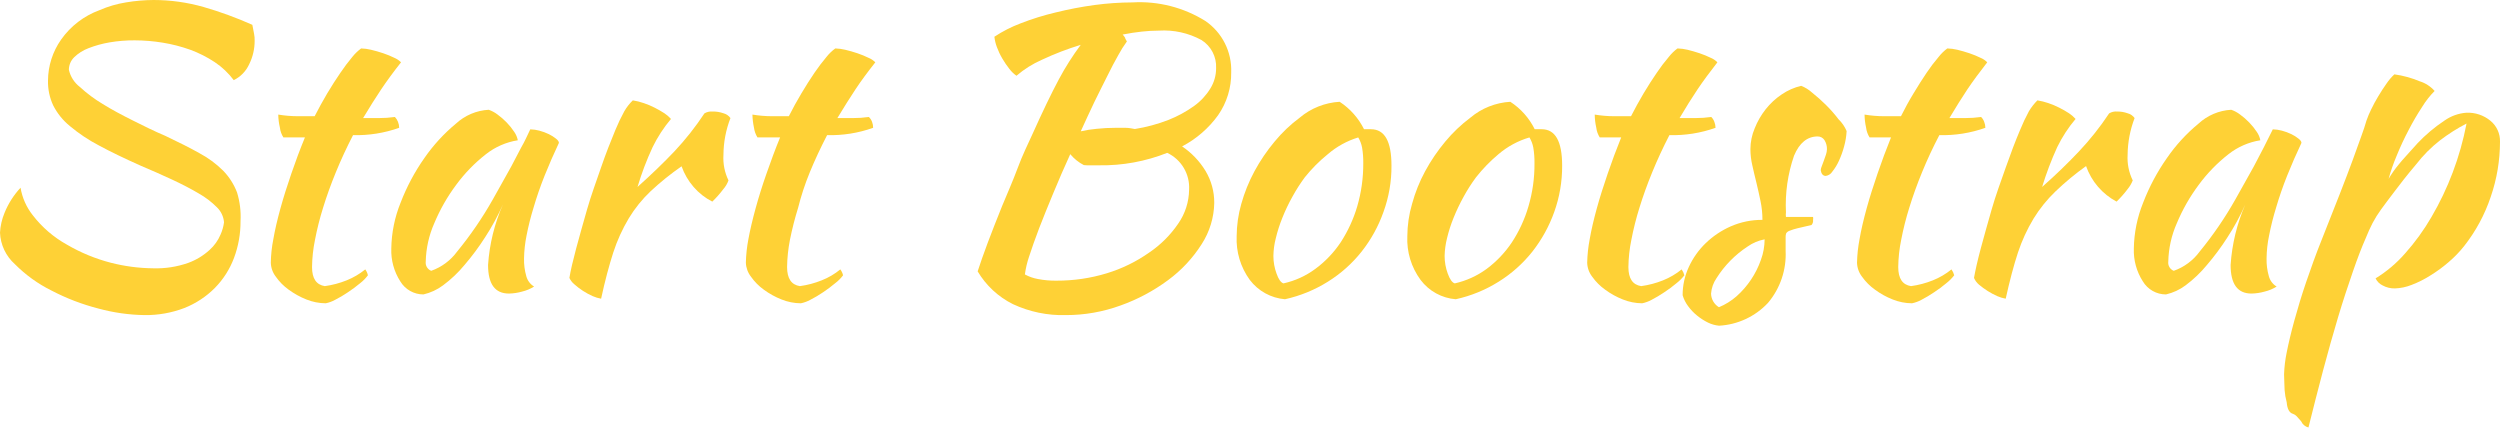
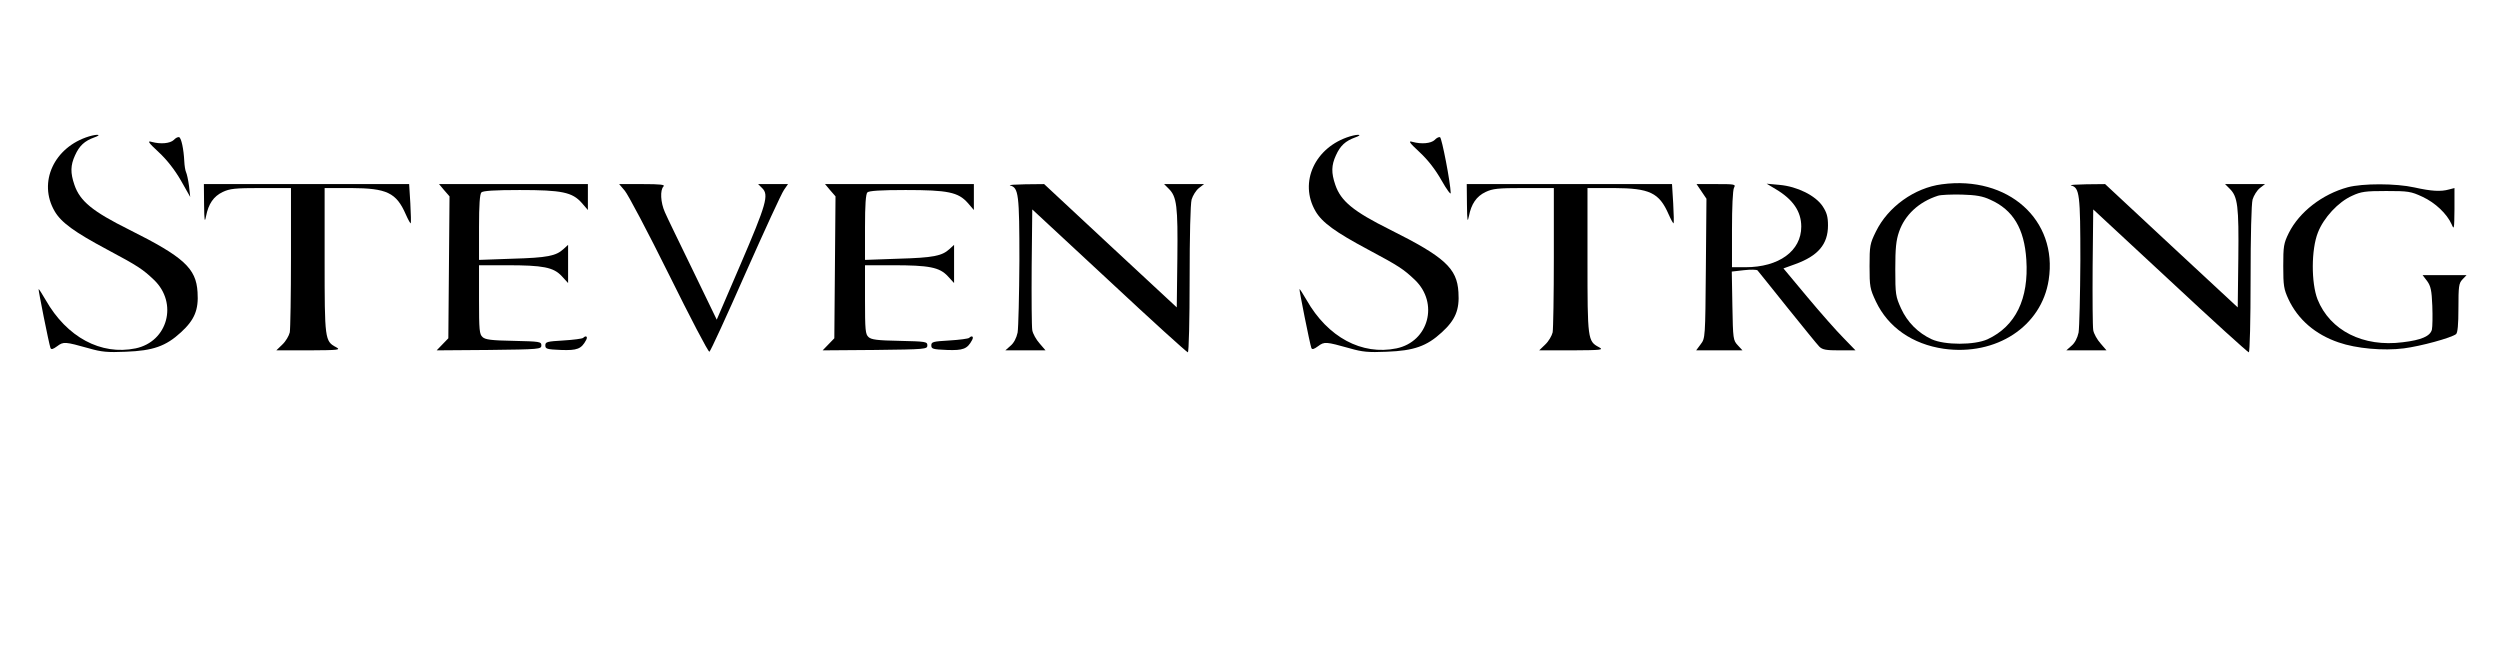
- <svg xmlns="http://www.w3.org/2000/svg" viewBox="0 0 228.66 39.08">
-   <style>.cls-1{fill:#fed136;}</style>
-   <path class="cls-1" d="M23.08,15.17c.07.4.13.68.16.83a2.66,2.66,0,0,1,.05.62,4.76,4.76,0,0,1-.51,2.18,3,3,0,0,1-1.4,1.43,7.12,7.12,0,0,0-1.73-1.64,10.8,10.8,0,0,0-2.25-1.14,14.23,14.23,0,0,0-2.53-.65,16,16,0,0,0-2.55-.21,13,13,0,0,0-2.32.19,9.91,9.91,0,0,0-1.91.53,3.79,3.79,0,0,0-1.31.83,1.61,1.61,0,0,0-.48,1.14,2.73,2.73,0,0,0,1,1.57,12.76,12.76,0,0,0,2.09,1.56c.82.51,1.74,1,2.74,1.5s2,1,3,1.42c1.2.57,2.24,1.09,3.11,1.58a9.31,9.31,0,0,1,2.16,1.59,5.83,5.83,0,0,1,1.28,2A7.5,7.5,0,0,1,22,33.12a9.43,9.43,0,0,1-.6,3.38,7.84,7.84,0,0,1-1.75,2.74,8.21,8.21,0,0,1-2.78,1.83,9.85,9.85,0,0,1-3.65.65A17,17,0,0,1,9,41.12a20,20,0,0,1-4.3-1.65,12.61,12.61,0,0,1-3.33-2.4A4.09,4.09,0,0,1,0,34.18a5.48,5.48,0,0,1,.41-1.8,7.5,7.5,0,0,1,1.47-2.31A5.49,5.49,0,0,0,3,32.59a10.14,10.14,0,0,0,3.13,2.69,15.79,15.79,0,0,0,4,1.65,16.23,16.23,0,0,0,3.87.51,8.83,8.83,0,0,0,3.23-.5,5.89,5.89,0,0,0,1.94-1.18,3.94,3.94,0,0,0,1-1.4,4,4,0,0,0,.32-1.13,2.14,2.14,0,0,0-.65-1.37,7.65,7.65,0,0,0-1.67-1.27c-.69-.41-1.5-.83-2.42-1.26s-1.88-.85-2.87-1.27c-1.48-.66-2.77-1.28-3.84-1.86a14.83,14.83,0,0,1-2.65-1.77,5.88,5.88,0,0,1-1.53-1.9,5.1,5.1,0,0,1-.47-2.26,6.57,6.57,0,0,1,1.2-3.75A7.41,7.41,0,0,1,9.1,13.83a10,10,0,0,1,2.42-.71,15.83,15.83,0,0,1,2.53-.22,16.76,16.76,0,0,1,4.57.64A34.29,34.29,0,0,1,23.08,15.17Z" transform="translate(0 -12.9)" />
-   <path class="cls-1" d="M25.92,25.47a2.16,2.16,0,0,1-.32-.9,5.75,5.75,0,0,1-.15-1.19,11.13,11.13,0,0,0,1.77.15h1.56c.36-.7.74-1.4,1.15-2.09s.82-1.32,1.21-1.89a17.57,17.57,0,0,1,1.09-1.45,4.35,4.35,0,0,1,.8-.77,4.29,4.29,0,0,1,.9.12c.37.09.74.19,1.12.32s.72.27,1,.41a1.89,1.89,0,0,1,.63.42c-.71.9-1.31,1.72-1.82,2.48s-1.06,1.64-1.65,2.62h1.44a10.58,10.58,0,0,0,1.47-.1,1.28,1.28,0,0,1,.28.44,1.5,1.5,0,0,1,.11.55,11.71,11.71,0,0,1-4.22.67c-.59,1.14-1.11,2.27-1.57,3.39s-.85,2.21-1.17,3.25a26.36,26.36,0,0,0-.74,2.94,13.17,13.17,0,0,0-.27,2.49q0,1.56,1.17,1.74a8.46,8.46,0,0,0,2-.53,6.68,6.68,0,0,0,1.7-1,1.42,1.42,0,0,1,.24.54,3.7,3.7,0,0,1-.72.73,12.51,12.51,0,0,1-1.12.83,10.47,10.47,0,0,1-1.17.69,3,3,0,0,1-.85.31,4.85,4.85,0,0,1-1.77-.35,7.38,7.38,0,0,1-1.61-.89,4.93,4.93,0,0,1-1.18-1.19,2.19,2.19,0,0,1-.46-1.29,11.94,11.94,0,0,1,.23-2.14c.15-.87.37-1.8.65-2.82s.62-2.08,1-3.19.79-2.21,1.24-3.3Z" transform="translate(0 -12.9)" />
-   <path class="cls-1" d="M48.5,24.73a3.45,3.45,0,0,1,.83.12,4.92,4.92,0,0,1,.87.32,3.48,3.48,0,0,1,.65.41q.27.21.27.39c-.47,1-.91,2-1.31,3s-.74,2-1,2.89a24.37,24.37,0,0,0-.65,2.58,11.63,11.63,0,0,0-.23,2.09,5.4,5.4,0,0,0,.21,1.64,1.58,1.58,0,0,0,.71.94,3.64,3.64,0,0,1-1.1.46,4.72,4.72,0,0,1-1.2.18c-1.28,0-1.91-.87-1.91-2.62A16.45,16.45,0,0,1,46,31.6a21.14,21.14,0,0,1-1.63,3,22.3,22.3,0,0,1-1.87,2.52A11.21,11.21,0,0,1,40.52,39a4.79,4.79,0,0,1-1.79.83,2.46,2.46,0,0,1-2.12-1.2,5.2,5.2,0,0,1-.82-3,11.6,11.6,0,0,1,.85-4.19,18.86,18.86,0,0,1,2.18-4.09,15.66,15.66,0,0,1,2.88-3.14,4.81,4.81,0,0,1,3-1.27,2.89,2.89,0,0,1,.8.43,6.43,6.43,0,0,1,.85.74,5.91,5.91,0,0,1,.69.86,2,2,0,0,1,.32.76A6.31,6.31,0,0,0,44.45,27a14.3,14.3,0,0,0-2.73,2.81,16.49,16.49,0,0,0-2,3.51,9.17,9.17,0,0,0-.78,3.5.8.8,0,0,0,.5.85,5,5,0,0,0,2.37-1.76,33.44,33.44,0,0,0,3.26-4.76l.79-1.41c.3-.52.6-1.07.91-1.63l.9-1.72C48,25.83,48.24,25.27,48.5,24.73Z" transform="translate(0 -12.9)" />
-   <path class="cls-1" d="M52.08,38.32c.11-.68.32-1.58.62-2.7s.64-2.32,1-3.58.83-2.53,1.27-3.81.89-2.42,1.31-3.43a17,17,0,0,1,.82-1.72,4.49,4.49,0,0,1,.78-1,5.82,5.82,0,0,1,1,.25,7.17,7.17,0,0,1,1,.42,10.06,10.06,0,0,1,.89.51,3,3,0,0,1,.6.52,12.47,12.47,0,0,0-1.68,2.58A26.67,26.67,0,0,0,58.31,30q1.9-1.7,3.38-3.26a26,26,0,0,0,2.74-3.47,1.24,1.24,0,0,1,.74-.17,2.8,2.8,0,0,1,1,.16,1.13,1.13,0,0,1,.64.44,9.39,9.39,0,0,0-.64,3.36,4.67,4.67,0,0,0,.46,2.34,2.52,2.52,0,0,1-.48.81,9.48,9.48,0,0,1-1,1.13A5.64,5.64,0,0,1,63.44,30a5.85,5.85,0,0,1-1.1-1.89,25,25,0,0,0-2.83,2.28,11.89,11.89,0,0,0-2,2.48A15.33,15.33,0,0,0,56.09,36c-.38,1.18-.76,2.59-1.11,4.22a3.32,3.32,0,0,1-.76-.23,6.46,6.46,0,0,1-.89-.48,6.29,6.29,0,0,1-.79-.6A1.65,1.65,0,0,1,52.08,38.32Z" transform="translate(0 -12.9)" />
-   <path class="cls-1" d="M69.28,25.47a2.31,2.31,0,0,1-.32-.9,6.42,6.42,0,0,1-.14-1.19,11.13,11.13,0,0,0,1.77.15h1.56c.35-.7.74-1.4,1.15-2.09s.81-1.32,1.2-1.89a17.48,17.48,0,0,1,1.1-1.45,4.05,4.05,0,0,1,.8-.77,4.46,4.46,0,0,1,.9.12c.37.09.74.19,1.12.32s.72.27,1,.41a1.85,1.85,0,0,1,.64.42c-.71.9-1.32,1.72-1.82,2.48s-1.06,1.64-1.65,2.62H78a10.37,10.37,0,0,0,1.47-.1,1.17,1.17,0,0,1,.29.44,1.49,1.49,0,0,1,.1.55,11.62,11.62,0,0,1-4.21.67c-.59,1.14-1.12,2.27-1.58,3.39S73.26,30.86,73,31.9a28.93,28.93,0,0,0-.75,2.94,14,14,0,0,0-.26,2.49q0,1.56,1.17,1.74a8.38,8.38,0,0,0,2-.53,6.35,6.35,0,0,0,1.7-1,1.47,1.47,0,0,1,.25.54,3.53,3.53,0,0,1-.73.73,12.33,12.33,0,0,1-1.11.83,10.47,10.47,0,0,1-1.17.69,3.1,3.1,0,0,1-.85.31,4.85,4.85,0,0,1-1.77-.35,7.16,7.16,0,0,1-1.61-.89,4.93,4.93,0,0,1-1.18-1.19,2.2,2.2,0,0,1-.47-1.29,13,13,0,0,1,.23-2.14c.16-.87.38-1.8.66-2.82s.61-2.08,1-3.19.79-2.21,1.24-3.3Z" transform="translate(0 -12.9)" />
-   <path class="cls-1" d="M112.61,19.52a6.68,6.68,0,0,1-1.2,3.92,9.49,9.49,0,0,1-3.29,2.85,7.24,7.24,0,0,1,2.14,2.24,5.61,5.61,0,0,1,.8,2.93,7.17,7.17,0,0,1-1.15,3.77,12.21,12.21,0,0,1-3.07,3.29,16.72,16.72,0,0,1-4.35,2.32,14.54,14.54,0,0,1-5,.88,10.74,10.74,0,0,1-4.84-1,7.78,7.78,0,0,1-3.23-3q.34-1.06.93-2.64c.39-1,.82-2.16,1.3-3.32s1-2.33,1.43-3.49.94-2.2,1.36-3.12c.9-2,1.7-3.67,2.41-5a24.86,24.86,0,0,1,2-3.15,26.71,26.71,0,0,0-3.54,1.36,9.33,9.33,0,0,0-2.34,1.47,2.91,2.91,0,0,1-.65-.63,8.15,8.15,0,0,1-.64-.94,6.29,6.29,0,0,1-.5-1.05,3.94,3.94,0,0,1-.23-.95,12,12,0,0,1,2.39-1.22,23.75,23.75,0,0,1,3.21-1,33.74,33.74,0,0,1,3.55-.68,26.83,26.83,0,0,1,3.49-.24,11.36,11.36,0,0,1,6.66,1.7A5.44,5.44,0,0,1,112.61,19.52ZM99.13,28a4,4,0,0,1-1.24-1c-.55,1.2-1.06,2.38-1.54,3.54s-.92,2.23-1.3,3.22-.68,1.86-.92,2.59A8.69,8.69,0,0,0,93.74,38a3.87,3.87,0,0,0,1.19.42,8.25,8.25,0,0,0,1.72.15,15.56,15.56,0,0,0,4.6-.68A13.63,13.63,0,0,0,105.11,36a9.93,9.93,0,0,0,2.65-2.64,5.53,5.53,0,0,0,1-3.11,3.51,3.51,0,0,0-2-3.37,16.2,16.2,0,0,1-6.23,1.14h-.76A3.79,3.79,0,0,1,99.13,28ZM106,15.7a14.6,14.6,0,0,0-1.57.09c-.56.06-1.14.15-1.75.27a1.33,1.33,0,0,1,.23.3c0,.1.11.21.16.33a10.77,10.77,0,0,0-.78,1.24c-.31.55-.65,1.18-1,1.9s-.77,1.51-1.19,2.39-.83,1.77-1.25,2.69a10.89,10.89,0,0,1,1.47-.23,16.47,16.47,0,0,1,1.71-.09c.31,0,.61,0,.91,0s.58.06.86.11a15.06,15.06,0,0,0,3.07-.83,10.86,10.86,0,0,0,2.35-1.28A5.48,5.48,0,0,0,110.7,21a3.51,3.51,0,0,0,.53-1.87,2.87,2.87,0,0,0-1.34-2.57A7.22,7.22,0,0,0,106,15.7Z" transform="translate(0 -12.9)" />
-   <path class="cls-1" d="M117.53,40.27a4.51,4.51,0,0,1-3.22-1.77,6.31,6.31,0,0,1-1.2-4,11,11,0,0,1,.42-2.94,14.51,14.51,0,0,1,1.21-3,16.37,16.37,0,0,1,1.84-2.71,13.15,13.15,0,0,1,2.3-2.19,6.21,6.21,0,0,1,3.65-1.45,6.4,6.4,0,0,1,2.23,2.51l.32,0,.31,0c1.26,0,1.88,1.11,1.88,3.33a12.13,12.13,0,0,1-.73,4.23,12.61,12.61,0,0,1-2,3.63,12.09,12.09,0,0,1-3.08,2.75A12.45,12.45,0,0,1,117.53,40.27Zm1.81-11.15a15.33,15.33,0,0,0-1.13,1.77,16.13,16.13,0,0,0-.92,1.93,13,13,0,0,0-.6,1.87,6.79,6.79,0,0,0-.22,1.62,4.65,4.65,0,0,0,.29,1.62c.18.52.4.82.63.89a7.68,7.68,0,0,0,2.92-1.33,9.7,9.7,0,0,0,2.31-2.42,12.49,12.49,0,0,0,1.52-3.3,13.82,13.82,0,0,0,.55-3.93,7.84,7.84,0,0,0-.11-1.45,2.8,2.8,0,0,0-.35-.92A7.71,7.71,0,0,0,121.45,27,13.82,13.82,0,0,0,119.34,29.12Z" transform="translate(0 -12.9)" />
-   <path class="cls-1" d="M133.15,40.27a4.47,4.47,0,0,1-3.22-1.77,6.25,6.25,0,0,1-1.21-4,10.62,10.62,0,0,1,.43-2.94,13.93,13.93,0,0,1,1.2-3,16.37,16.37,0,0,1,1.84-2.71,13.51,13.51,0,0,1,2.3-2.19,6.23,6.23,0,0,1,3.65-1.45,6.33,6.33,0,0,1,2.23,2.51l.32,0,.32,0c1.25,0,1.87,1.11,1.87,3.33a12.36,12.36,0,0,1-.72,4.23,12.87,12.87,0,0,1-2,3.63,12.09,12.09,0,0,1-3.08,2.75A12.39,12.39,0,0,1,133.15,40.27ZM135,29.12a15.33,15.33,0,0,0-1.13,1.77,17.83,17.83,0,0,0-.92,1.93,13,13,0,0,0-.6,1.87,7.34,7.34,0,0,0-.22,1.62,4.65,4.65,0,0,0,.29,1.62c.19.52.4.82.64.89a7.82,7.82,0,0,0,2.92-1.33,9.84,9.84,0,0,0,2.3-2.42,12.18,12.18,0,0,0,1.52-3.3,13.48,13.48,0,0,0,.55-3.93,7.84,7.84,0,0,0-.11-1.45,2.8,2.8,0,0,0-.35-.92A7.71,7.71,0,0,0,137.06,27,14.28,14.28,0,0,0,135,29.12Z" transform="translate(0 -12.9)" />
-   <path class="cls-1" d="M146.32,25.47a2.16,2.16,0,0,1-.32-.9,5.66,5.66,0,0,1-.14-1.19,10.94,10.94,0,0,0,1.77.15h1.55c.36-.7.74-1.4,1.15-2.09s.82-1.32,1.21-1.89a15.52,15.52,0,0,1,1.1-1.45,4.07,4.07,0,0,1,.79-.77,4.46,4.46,0,0,1,.91.12c.36.09.73.19,1.11.32s.72.27,1,.41a1.79,1.79,0,0,1,.63.42c-.7.9-1.31,1.72-1.82,2.48s-1.06,1.64-1.64,2.62h1.43a10.58,10.58,0,0,0,1.47-.1,1.15,1.15,0,0,1,.28.44,1.5,1.5,0,0,1,.11.55,11.67,11.67,0,0,1-4.22.67c-.59,1.14-1.11,2.27-1.57,3.39s-.85,2.21-1.17,3.25a26.36,26.36,0,0,0-.74,2.94,13.17,13.17,0,0,0-.27,2.49q0,1.56,1.17,1.74a8.46,8.46,0,0,0,2-.53,6.51,6.51,0,0,0,1.7-1,1.66,1.66,0,0,1,.25.54,4.13,4.13,0,0,1-.73.73,11.22,11.22,0,0,1-1.12.83,11.36,11.36,0,0,1-1.16.69,3.1,3.1,0,0,1-.85.31,4.85,4.85,0,0,1-1.77-.35,7.16,7.16,0,0,1-1.61-.89,5,5,0,0,1-1.19-1.19,2.19,2.19,0,0,1-.46-1.29,13,13,0,0,1,.23-2.14c.15-.87.37-1.8.65-2.82s.62-2.08,1-3.19.79-2.21,1.23-3.3Z" transform="translate(0 -12.9)" />
-   <path class="cls-1" d="M168.9,24.89a6.59,6.59,0,0,1-.23,1.4,8.34,8.34,0,0,1-.47,1.31,4.63,4.63,0,0,1-.61,1,.84.84,0,0,1-.6.39c-.26,0-.41-.2-.46-.53a1.13,1.13,0,0,1,.09-.34c.06-.15.12-.32.19-.51s.14-.38.2-.57a1.65,1.65,0,0,0,.09-.49,1.51,1.51,0,0,0-.23-.84.73.73,0,0,0-.62-.33c-.95,0-1.67.59-2.16,1.76a13.82,13.82,0,0,0-.74,5.18,1.57,1.57,0,0,0,0,.42h2.48a.85.85,0,0,1,0,.28.59.59,0,0,1-.14.46l-1.29.3a5.39,5.39,0,0,0-.73.23.59.59,0,0,0-.3.23,1,1,0,0,0-.05.33c0,.19,0,.38,0,.57s0,.42,0,.7a6.88,6.88,0,0,1-1.61,4.76,6.61,6.61,0,0,1-4.48,2.09,2.94,2.94,0,0,1-1-.28,5.19,5.19,0,0,1-1-.64,4.54,4.54,0,0,1-.83-.87,3.1,3.1,0,0,1-.5-1,6.11,6.11,0,0,1,.57-2.59,7.21,7.21,0,0,1,1.54-2.17,7.86,7.86,0,0,1,2.3-1.54,7.11,7.11,0,0,1,2.89-.59,8.42,8.42,0,0,0-.18-1.74c-.12-.57-.24-1.12-.37-1.65s-.26-1.06-.37-1.57a6.56,6.56,0,0,1-.18-1.51,4.93,4.93,0,0,1,.39-1.9,7,7,0,0,1,1-1.74,6.42,6.42,0,0,1,1.48-1.37,5.33,5.33,0,0,1,1.77-.78,3.23,3.23,0,0,1,1,.62,14.82,14.82,0,0,1,1.29,1.15,12.13,12.13,0,0,1,1.13,1.29A3.24,3.24,0,0,1,168.9,24.89ZM157.22,41a5.82,5.82,0,0,0,1.61-1,8,8,0,0,0,2.23-3.33,5.54,5.54,0,0,0,.34-1.88,4,4,0,0,0-1.56.66A9.54,9.54,0,0,0,157,38.34a2.86,2.86,0,0,0-.5,1.42A1.5,1.5,0,0,0,157.22,41Z" transform="translate(0 -12.9)" />
-   <path class="cls-1" d="M171,25.47a2.16,2.16,0,0,1-.32-.9,5.66,5.66,0,0,1-.14-1.19,10.94,10.94,0,0,0,1.77.15h1.56c.35-.7.73-1.4,1.15-2.09s.81-1.32,1.2-1.89a15.52,15.52,0,0,1,1.1-1.45,4.07,4.07,0,0,1,.79-.77,4.46,4.46,0,0,1,.91.12c.36.09.73.19,1.11.32s.72.27,1,.41a1.79,1.79,0,0,1,.63.42c-.7.9-1.31,1.72-1.82,2.48s-1.05,1.64-1.64,2.62h1.43a10.58,10.58,0,0,0,1.47-.1,1.15,1.15,0,0,1,.28.44,1.5,1.5,0,0,1,.11.55,11.66,11.66,0,0,1-4.21.67c-.6,1.14-1.12,2.27-1.58,3.39s-.85,2.21-1.17,3.25a26.36,26.36,0,0,0-.74,2.94,13.17,13.17,0,0,0-.27,2.49q0,1.56,1.17,1.74a8.46,8.46,0,0,0,2-.53,6.51,6.51,0,0,0,1.7-1,1.66,1.66,0,0,1,.25.54,4.13,4.13,0,0,1-.73.73,11.22,11.22,0,0,1-1.12.83,11.36,11.36,0,0,1-1.16.69,3.1,3.1,0,0,1-.85.31,4.85,4.85,0,0,1-1.77-.35,7.16,7.16,0,0,1-1.61-.89,5,5,0,0,1-1.19-1.19,2.19,2.19,0,0,1-.46-1.29,13,13,0,0,1,.23-2.14c.15-.87.37-1.8.65-2.82s.62-2.08,1-3.19.79-2.21,1.23-3.3Z" transform="translate(0 -12.9)" />
-   <path class="cls-1" d="M180.55,38.32c.12-.68.32-1.58.62-2.7s.64-2.32,1-3.58.83-2.53,1.28-3.81.88-2.42,1.31-3.43a17.28,17.28,0,0,1,.81-1.72,5.13,5.13,0,0,1,.78-1,6.15,6.15,0,0,1,1,.25,7.54,7.54,0,0,1,1,.42,8.8,8.8,0,0,1,.89.51,3,3,0,0,1,.6.52,12.47,12.47,0,0,0-1.68,2.58A29.42,29.42,0,0,0,186.78,30c1.28-1.13,2.4-2.22,3.38-3.26a26.08,26.08,0,0,0,2.75-3.47,1.22,1.22,0,0,1,.74-.17,2.75,2.75,0,0,1,.95.16,1.13,1.13,0,0,1,.64.44,9.61,9.61,0,0,0-.64,3.36,4.66,4.66,0,0,0,.47,2.34,3,3,0,0,1-.48.81,9.57,9.57,0,0,1-1,1.13,5.88,5.88,0,0,1-2.79-3.25A25.16,25.16,0,0,0,188,30.41a12.57,12.57,0,0,0-2,2.48A15.32,15.32,0,0,0,184.57,36c-.39,1.18-.76,2.59-1.12,4.22a3.47,3.47,0,0,1-.76-.23A7,7,0,0,1,181,38.93,1.65,1.65,0,0,1,180.55,38.32Z" transform="translate(0 -12.9)" />
-   <path class="cls-1" d="M207.88,24.73a3.45,3.45,0,0,1,.83.12,4.92,4.92,0,0,1,.87.32,3.48,3.48,0,0,1,.65.41q.27.21.27.39c-.47,1-.91,2-1.31,3s-.74,2-1,2.89a24.37,24.37,0,0,0-.65,2.58,10.79,10.79,0,0,0-.23,2.09,5.4,5.4,0,0,0,.21,1.64,1.58,1.58,0,0,0,.71.94,3.64,3.64,0,0,1-1.1.46,4.72,4.72,0,0,1-1.2.18c-1.28,0-1.91-.87-1.91-2.62a16.7,16.7,0,0,1,1.34-5.52,21.14,21.14,0,0,1-1.63,3,22.3,22.3,0,0,1-1.87,2.52A11.21,11.21,0,0,1,199.9,39a4.79,4.79,0,0,1-1.79.83,2.46,2.46,0,0,1-2.12-1.2,5.2,5.2,0,0,1-.82-3,11.6,11.6,0,0,1,.85-4.19,18.86,18.86,0,0,1,2.18-4.09,15.37,15.37,0,0,1,2.88-3.14,4.81,4.81,0,0,1,3-1.27,2.89,2.89,0,0,1,.8.43,6.43,6.43,0,0,1,.85.74,5.91,5.91,0,0,1,.69.86,2,2,0,0,1,.32.76A6.31,6.31,0,0,0,203.83,27a14.3,14.3,0,0,0-2.73,2.81,16.49,16.49,0,0,0-2,3.51,9.17,9.17,0,0,0-.78,3.5.8.8,0,0,0,.5.85,5,5,0,0,0,2.37-1.76,33.44,33.44,0,0,0,3.26-4.76l.79-1.41c.3-.52.6-1.07.91-1.63l.9-1.72C207.34,25.83,207.62,25.27,207.88,24.73Z" transform="translate(0 -12.9)" />
-   <path class="cls-1" d="M209.72,50.75c-.33-.09-.52-.45-.57-1.06a5.94,5.94,0,0,1-.19-1.1c0-.42-.05-.91-.05-1.45a11.83,11.83,0,0,1,.24-2c.17-.86.4-1.83.7-2.92s.65-2.26,1.08-3.52.89-2.54,1.41-3.84c.64-1.63,1.19-3,1.67-4.23s.86-2.23,1.18-3.1.58-1.59.78-2.16.36-1,.48-1.45a8.64,8.64,0,0,1,.42-1,13.36,13.36,0,0,1,.66-1.22c.24-.41.5-.8.76-1.17a4.92,4.92,0,0,1,.71-.83,9.44,9.44,0,0,1,2.33.64,3,3,0,0,1,1.35.88,7.92,7.92,0,0,0-1.13,1.44,23.25,23.25,0,0,0-1.24,2.12,25.29,25.29,0,0,0-1.1,2.36,17.08,17.08,0,0,0-.74,2.12,10.32,10.32,0,0,1,.92-1.31c.37-.47,1-1.12,1.73-1.95a14.22,14.22,0,0,1,2.46-2.07,4,4,0,0,1,2-.72,3.23,3.23,0,0,1,2.21.74,2.39,2.39,0,0,1,.87,1.91,15.52,15.52,0,0,1-.85,5.05,15,15,0,0,1-2.44,4.51A10.39,10.39,0,0,1,224,36.84a12.57,12.57,0,0,1-1.7,1.25,9.34,9.34,0,0,1-1.73.87,4.5,4.5,0,0,1-1.52.32,2.24,2.24,0,0,1-1.12-.27,1.36,1.36,0,0,1-.65-.65,11.69,11.69,0,0,0,2.69-2.27,20.19,20.19,0,0,0,2.42-3.34,26.61,26.61,0,0,0,1.95-4.09,27.19,27.19,0,0,0,1.26-4.46,16,16,0,0,0-2.43,1.54A12.33,12.33,0,0,0,221,27.92c-.85,1-1.52,1.87-2,2.51s-.9,1.18-1.22,1.63a10.31,10.31,0,0,0-.78,1.25c-.2.39-.42.87-.65,1.44-.33.75-.72,1.75-1.15,3s-.89,2.62-1.35,4.16-.92,3.17-1.38,4.9-.9,3.47-1.33,5.19a1,1,0,0,1-.67-.57c-.19-.21-.33-.36-.41-.46A.81.81,0,0,0,209.72,50.75Z" transform="translate(0 -12.9)" />
+ <svg xmlns="http://www.w3.org/2000/svg" version="1.0" width="1263pt" height="329pt" viewBox="0 0 1263 329" preserveAspectRatio="xMidYMid meet">
+   <g transform="translate(0,329) scale(0.1,-0.1)" fill="#000000" stroke="none">
+     <path d="M450 2601 c-177 -54 -259 -232 -174 -378 33 -57 101 -106 264 -193 157 -84 180 -99 238 -154 122 -117 70 -312 -93 -346 -175 -36 -347 56 -454 244 -18 31 -34 56 -36 56 -3 0 52 -276 60 -298 4 -9 12 -7 34 9 32 24 39 23 161 -11 62 -18 94 -21 185 -17 138 5 203 28 279 98 69 63 90 114 84 203 -7 121 -70 178 -346 316 -185 92 -248 144 -276 226 -21 61 -20 99 3 149 22 49 48 73 98 91 40 14 17 18 -27 5z" />
+     <path d="M6820 2601 c-177 -54 -259 -232 -174 -378 33 -57 101 -106 264 -193 157 -84 180 -99 238 -154 122 -117 70 -312 -93 -346 -175 -36 -347 56 -454 244 -18 31 -34 56 -36 56 -3 0 52 -276 60 -298 4 -9 12 -7 34 9 32 24 39 23 161 -11 62 -18 94 -21 185 -17 138 5 203 28 279 98 69 63 90 114 84 203 -7 121 -70 178 -346 316 -185 92 -248 144 -276 226 -21 61 -20 99 3 149 22 49 48 73 98 91 40 14 17 18 -27 5z" />
+     <path d="M878 2583 c-19 -18 -67 -22 -111 -10 -24 7 -19 -2 35 -52 41 -38 81 -89 112 -143 l47 -83 -6 55 c-4 30 -11 62 -15 70 -4 8 -8 33 -9 55 -3 62 -15 118 -26 122 -6 2 -18 -4 -27 -14z" />
+     <path d="M7248 2583 c-19 -18 -67 -22 -111 -10 -24 7 -19 -2 35 -52 42 -39 80 -88 111 -143 26 -46 47 -74 46 -63 -1 51 -45 279 -54 282 -6 2 -18 -4 -27 -14z" />
+     <path d="M9810 2359 c-138 -18 -272 -114 -333 -239 -30 -61 -32 -71 -32 -175 0 -103 2 -114 32 -178 62 -131 185 -216 343 -239 265 -37 494 113 530 348 47 303 -205 528 -540 483z m245 -78 c115 -51 172 -146 182 -303 13 -198 -54 -336 -196 -402 -66 -30 -216 -30 -282 0 -69 32 -123 86 -155 156 -27 60 -29 70 -29 198 0 106 4 146 19 189 29 85 100 151 196 182 14 5 68 7 120 6 73 -2 107 -8 145 -26z" />
+     <path d="M1031 2258 c1 -85 3 -95 10 -60 12 62 38 100 84 122 36 17 62 20 193 20 l152 0 0 -349 c0 -192 -3 -363 -6 -380 -4 -17 -20 -45 -37 -61 l-31 -30 165 0 c151 1 162 2 137 16 -57 30 -58 40 -58 439 l0 365 133 0 c181 -1 229 -23 277 -133 12 -27 23 -47 25 -45 2 2 1 47 -2 101 l-6 97 -518 0 -519 0 1 -102z" />
+     <path d="M2244 2329 l27 -31 -3 -359 -3 -358 -30 -31 -29 -30 264 2 c257 3 265 4 265 23 0 19 -8 20 -140 23 -112 2 -143 6 -157 19 -16 14 -18 35 -18 190 l0 173 139 0 c185 0 237 -10 279 -55 l32 -35 0 97 0 96 -23 -21 c-38 -35 -81 -44 -259 -49 l-168 -6 0 165 c0 114 4 168 12 176 8 8 66 12 193 12 214 0 266 -11 314 -65 l31 -36 0 66 0 65 -376 0 -376 0 26 -31z" />
+     <path d="M3156 2327 c16 -18 117 -209 224 -425 107 -216 198 -391 204 -389 5 2 87 180 182 396 96 216 183 406 195 422 l20 29 -75 0 -76 0 21 -21 c34 -34 21 -80 -110 -385 l-120 -279 -121 250 c-67 138 -131 269 -141 293 -22 49 -25 112 -7 130 9 9 -14 12 -106 12 l-118 0 28 -33z" />
+     <path d="M4194 2329 l27 -31 -3 -359 -3 -358 -30 -31 -29 -30 264 2 c257 3 265 4 265 23 0 19 -8 20 -140 23 -112 2 -143 6 -157 19 -16 14 -18 35 -18 190 l0 173 139 0 c185 0 237 -10 279 -55 l32 -35 0 97 0 96 -23 -21 c-38 -35 -81 -44 -259 -49 l-168 -6 0 165 c0 114 4 168 12 176 8 8 66 12 193 12 214 0 266 -11 314 -65 l31 -36 0 66 0 65 -376 0 -376 0 26 -31z" />
+     <path d="M5103 2353 c43 -11 47 -44 47 -380 -1 -175 -5 -338 -9 -363 -6 -28 -19 -53 -36 -67 l-26 -23 101 0 102 0 -30 35 c-17 19 -34 49 -37 67 -3 18 -4 163 -3 321 l3 289 389 -361 c213 -199 392 -361 397 -361 5 0 9 163 9 368 0 221 4 382 10 404 6 20 22 46 37 58 l26 20 -101 0 -101 0 24 -24 c40 -40 46 -87 43 -352 l-3 -247 -335 311 -335 312 -95 -1 c-52 -1 -87 -3 -77 -6z" />
+     <path d="M7411 2258 c1 -85 3 -95 10 -60 12 62 38 100 84 122 36 17 62 20 193 20 l152 0 0 -349 c0 -192 -3 -363 -6 -380 -4 -17 -20 -45 -37 -61 l-31 -30 165 0 c151 1 162 2 137 16 -57 30 -58 40 -58 439 l0 365 133 0 c181 -1 229 -23 277 -133 12 -27 23 -47 25 -45 2 2 1 47 -2 101 l-6 97 -518 0 -519 0 1 -102z" />
+     <path d="M8596 2323 l25 -37 -3 -352 c-3 -349 -3 -353 -26 -383 l-23 -31 117 0 117 0 -24 26 c-23 25 -24 31 -27 199 l-3 173 61 7 c34 4 65 3 69 -1 5 -5 72 -90 151 -188 79 -98 151 -187 161 -197 16 -16 35 -19 101 -19 l82 0 -61 63 c-34 34 -116 127 -182 206 l-121 145 58 21 c117 42 167 101 167 196 0 44 -6 65 -27 97 -36 54 -128 100 -218 108 l-65 6 45 -27 c88 -52 130 -113 130 -190 0 -123 -113 -205 -282 -205 l-68 0 0 191 c0 112 4 198 10 210 10 18 6 19 -89 19 l-100 0 25 -37z" />
+     <path d="M10463 2353 c43 -11 47 -44 47 -380 -1 -175 -5 -338 -9 -363 -6 -28 -19 -53 -36 -67 l-26 -23 101 0 102 0 -30 35 c-17 19 -34 49 -37 67 -3 18 -4 163 -3 321 l3 289 389 -361 c213 -199 392 -361 397 -361 5 0 9 163 9 368 0 221 4 382 10 404 6 20 22 46 37 58 l26 20 -101 0 -101 0 24 -24 c40 -40 46 -87 43 -352 l-3 -247 -335 311 -335 312 -95 -1 c-52 -1 -87 -3 -77 -6z" />
+     <path d="M11861 2344 c-129 -35 -245 -125 -298 -231 -26 -53 -28 -67 -28 -168 0 -98 3 -116 26 -166 48 -103 136 -179 254 -219 89 -31 226 -43 329 -30 86 11 239 53 264 72 8 7 12 47 12 132 0 109 2 125 20 144 l21 22 -111 0 -111 0 23 -30 c18 -25 23 -47 26 -125 2 -52 1 -106 -2 -120 -8 -33 -53 -53 -147 -64 -200 -26 -368 59 -431 217 -32 83 -32 251 2 337 29 75 103 155 173 186 45 21 67 24 172 24 111 0 125 -2 183 -29 65 -30 124 -86 148 -140 12 -29 13 -23 14 77 l0 107 -27 -7 c-42 -12 -90 -9 -175 10 -94 21 -262 21 -337 1z" />
+     <path d="M2946 1583 c-4 -4 -49 -10 -99 -13 -84 -5 -92 -7 -92 -25 0 -18 8 -20 79 -23 82 -3 103 5 127 50 10 18 -1 25 -15 11z" />
+     <path d="M4896 1583 c-4 -4 -49 -10 -99 -13 -84 -5 -92 -7 -92 -25 0 -18 8 -20 79 -23 82 -3 103 5 127 50 10 18 -1 25 -15 11z" />
+   </g>
</svg>
